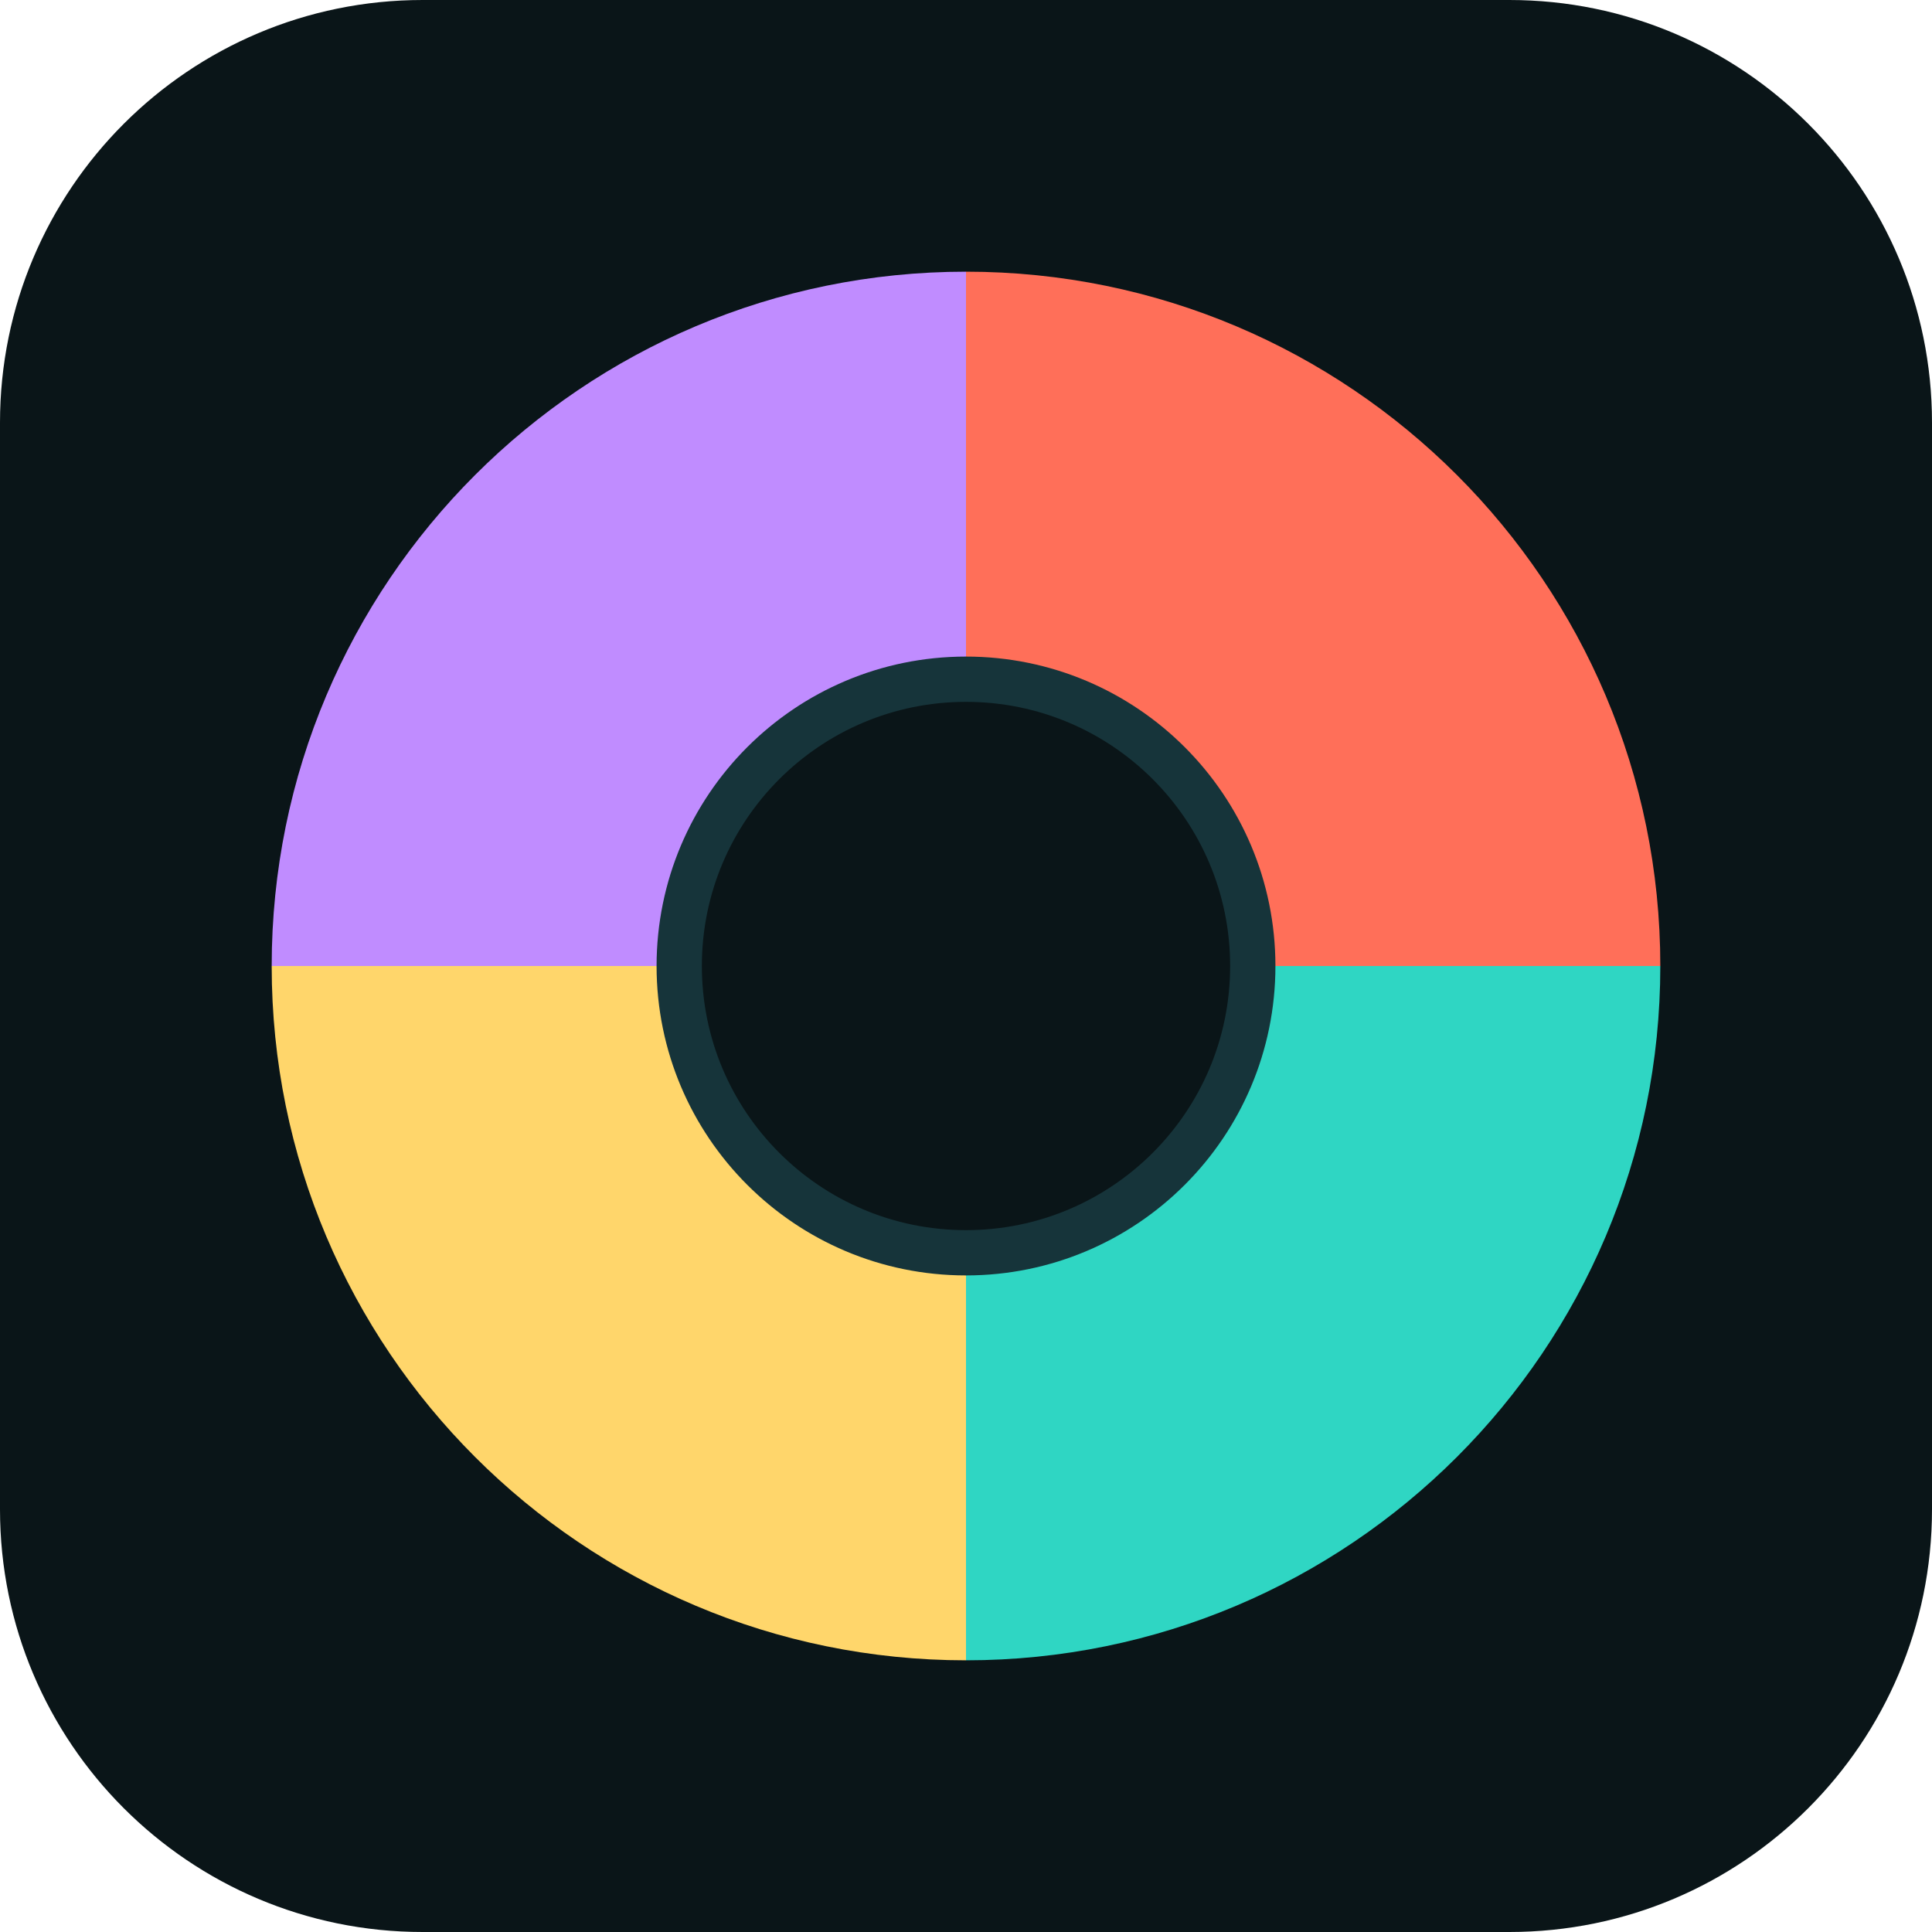
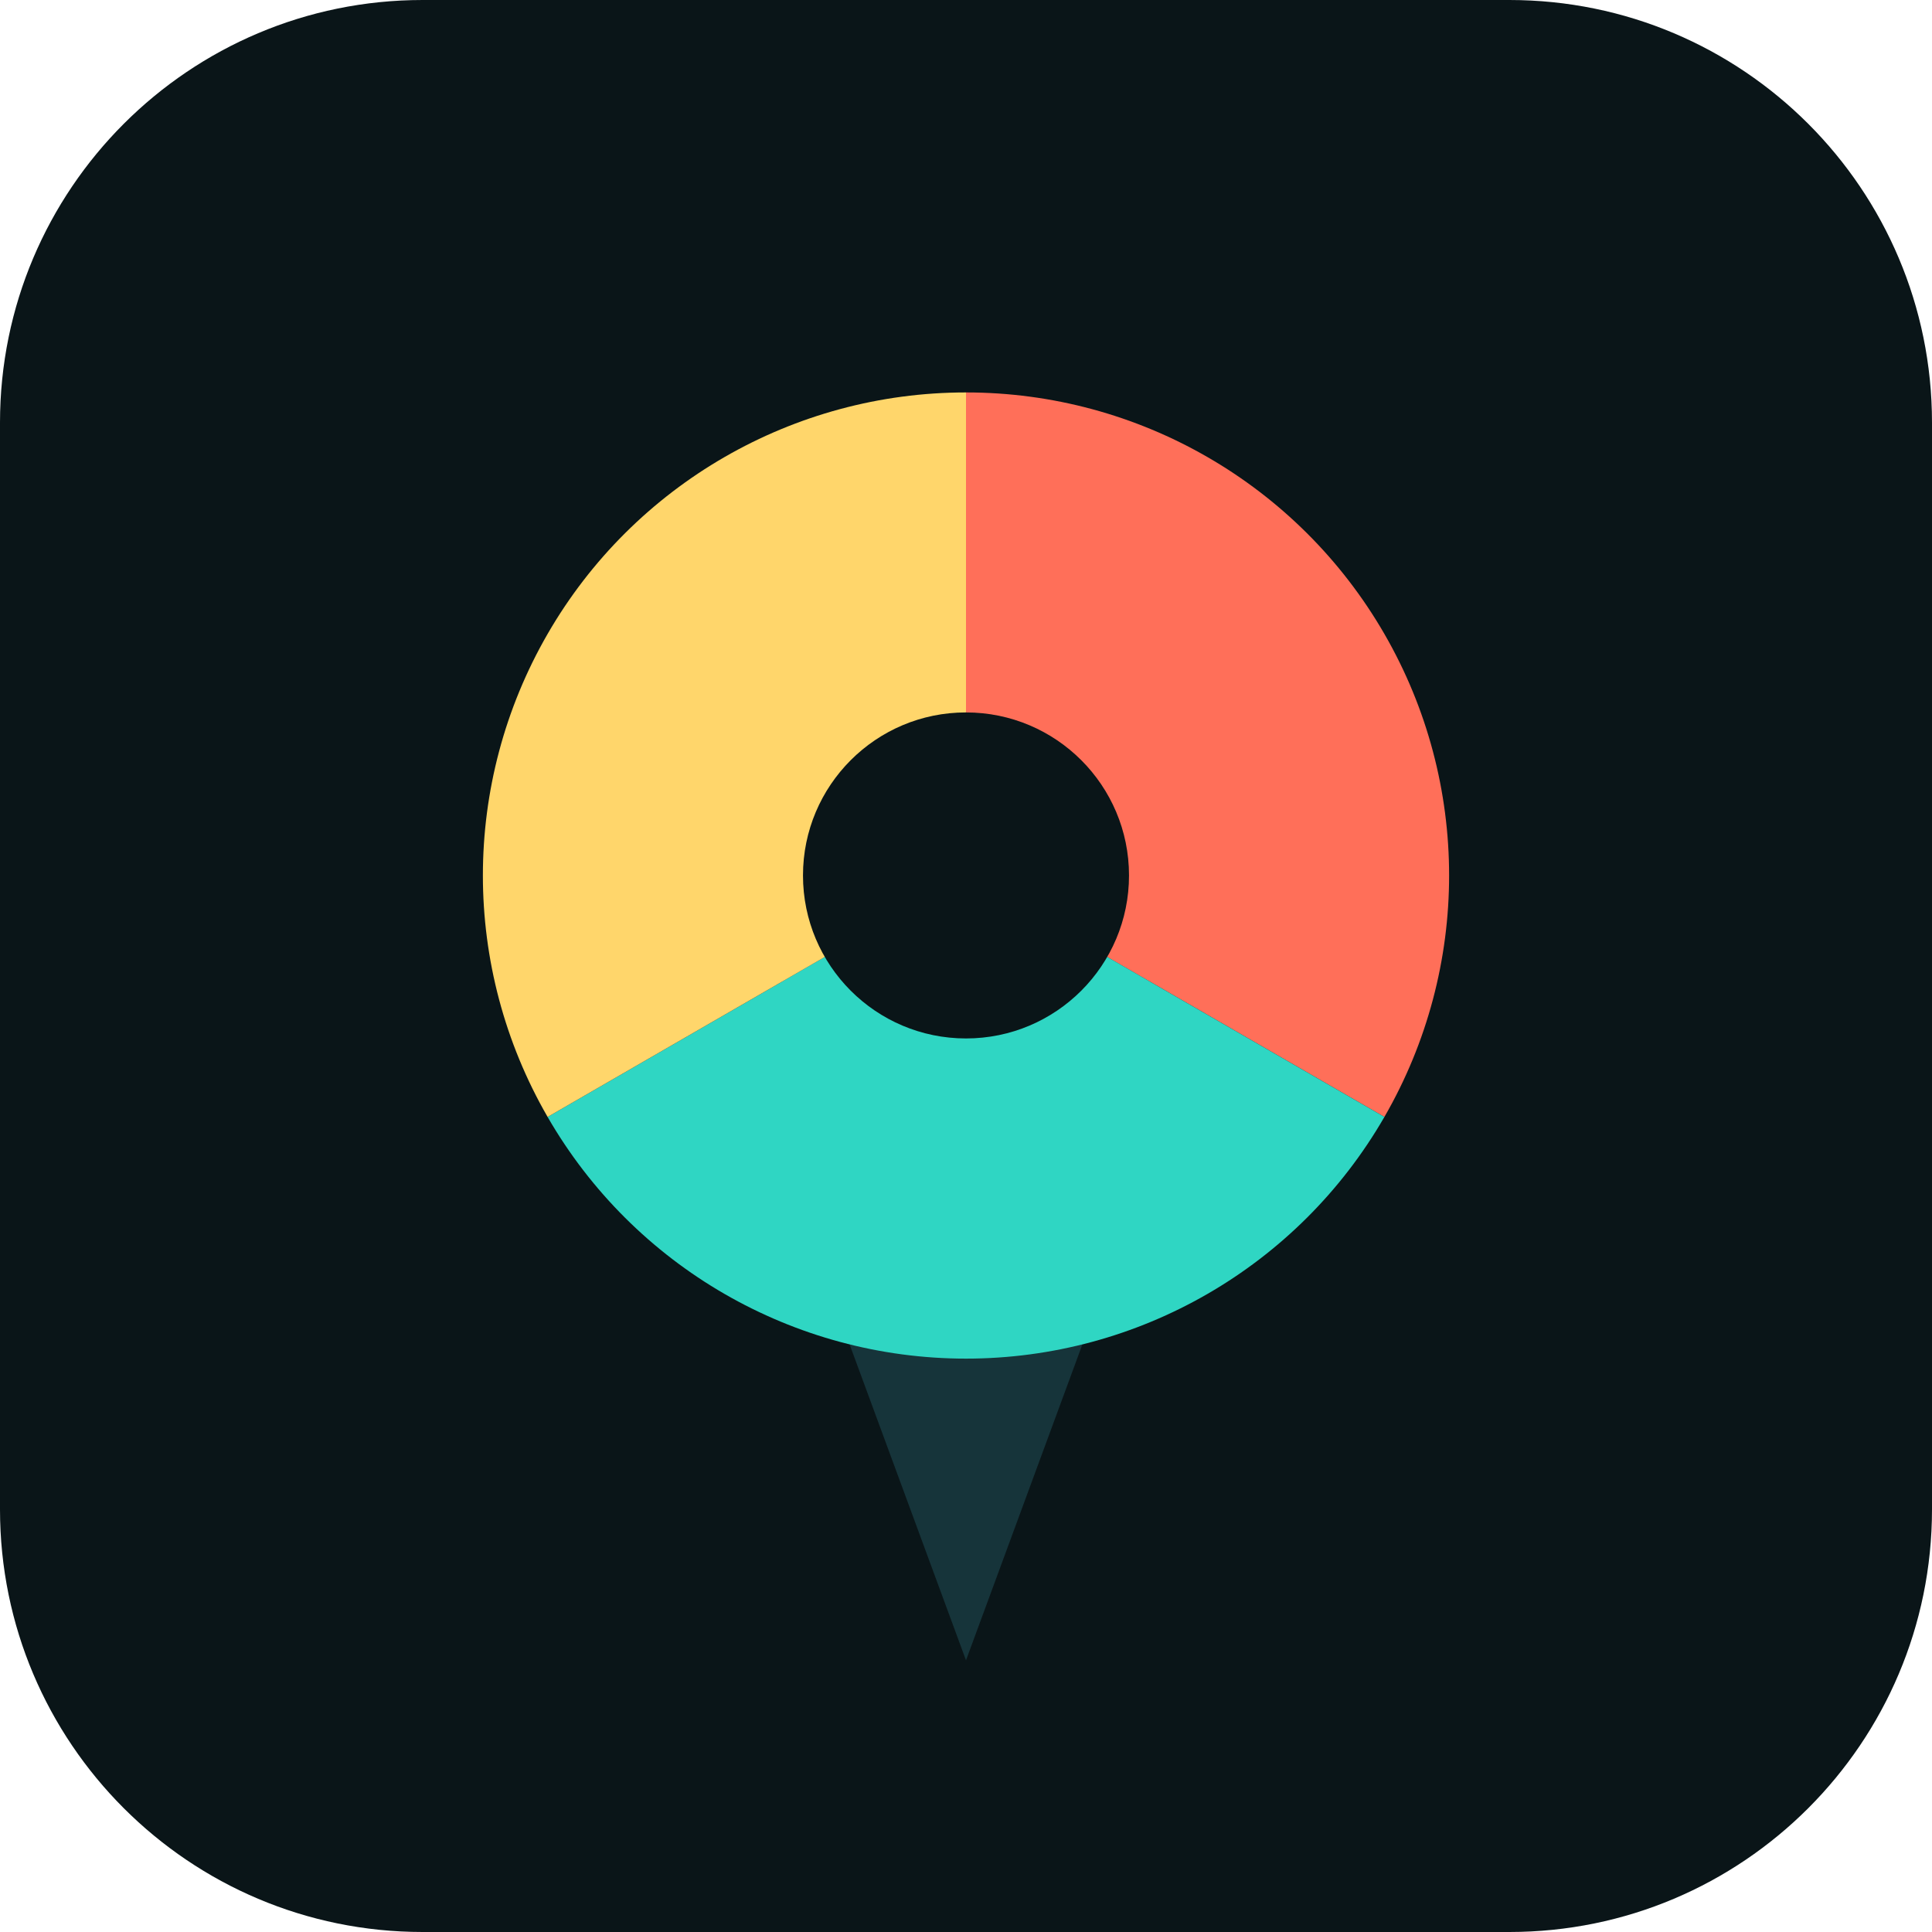
- <svg xmlns="http://www.w3.org/2000/svg" viewBox="0 0 64 64" width="64" height="64" role="img" aria-label="balitrip">
+ <svg xmlns="http://www.w3.org/2000/svg" viewBox="0 0 64 64" width="64" height="64" role="img" aria-label="Tripkit">
  <rect width="64" height="64" rx="14" fill="#0a1518" />
-   <g transform="translate(0,0)">
-     <path d="M32 32 L32 9 A23 23 0 0 1 55 32 Z" fill="#ff6f59" />
-     <path d="M32 32 L55 32 A23 23 0 0 1 32 55 Z" fill="#2fd6c3" />
-     <path d="M32 32 L32 55 A23 23 0 0 1 9 32 Z" fill="#ffd66b" />
-     <path d="M32 32 L9 32 A23 23 0 0 1 32 9 Z" fill="#c08cff" />
-     <circle cx="32" cy="32" r="9.5" fill="#0a1518" />
-     <circle cx="32" cy="32" r="9.5" fill="none" stroke="#16343a" stroke-width="1.5" />
+   <g transform="translate(32 29)">
+     <path d="M0 26 L-7 7 A1 1 0 0 1 7 7 Z" fill="#16343a" />
+     <g>
+       <path d="M0 0 L0 -16 A16 16 0 0 1 13.86 8 Z" fill="#ff6f59" />
+       <path d="M0 0 L13.86 8 A16 16 0 0 1 -13.86 8 Z" fill="#2fd6c3" />
+       <path d="M0 0 L-13.86 8 A16 16 0 0 1 0 -16 Z" fill="#ffd66b" />
+     </g>
+     <circle cx="0" cy="0" r="5.4" fill="#0a1518" />
  </g>
</svg>
